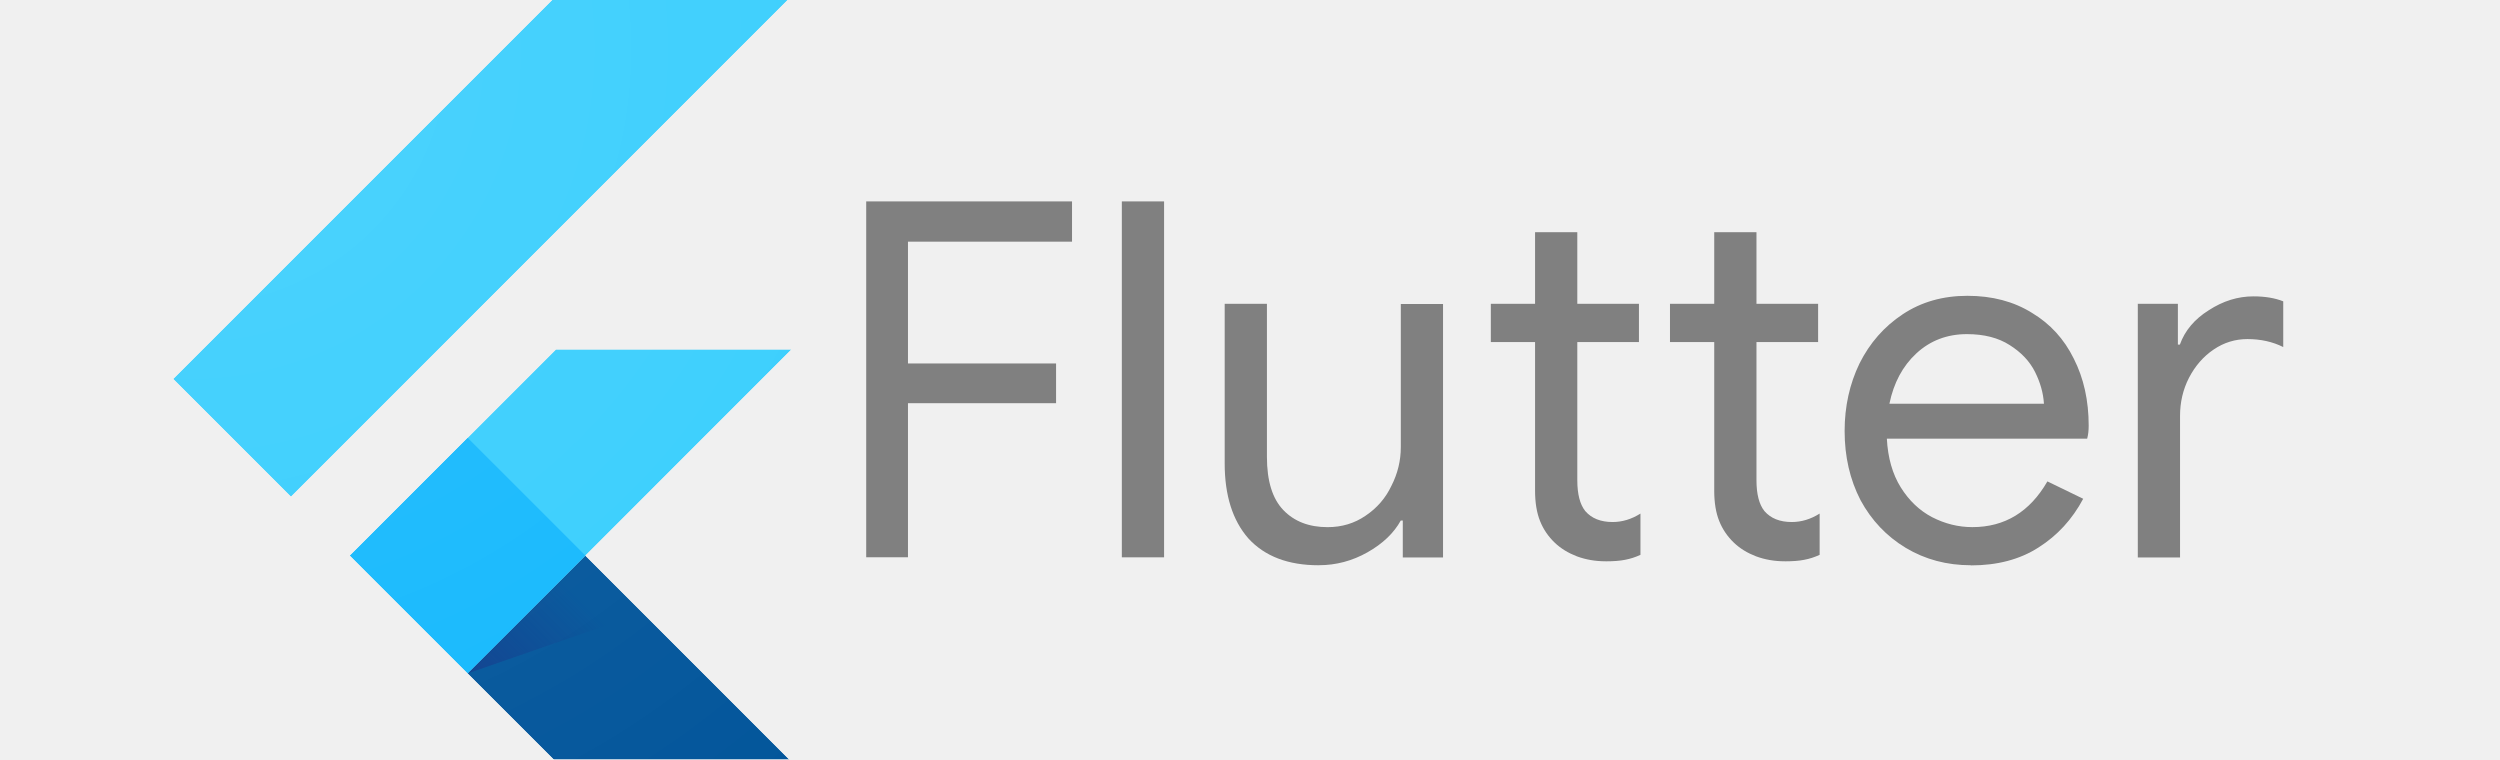
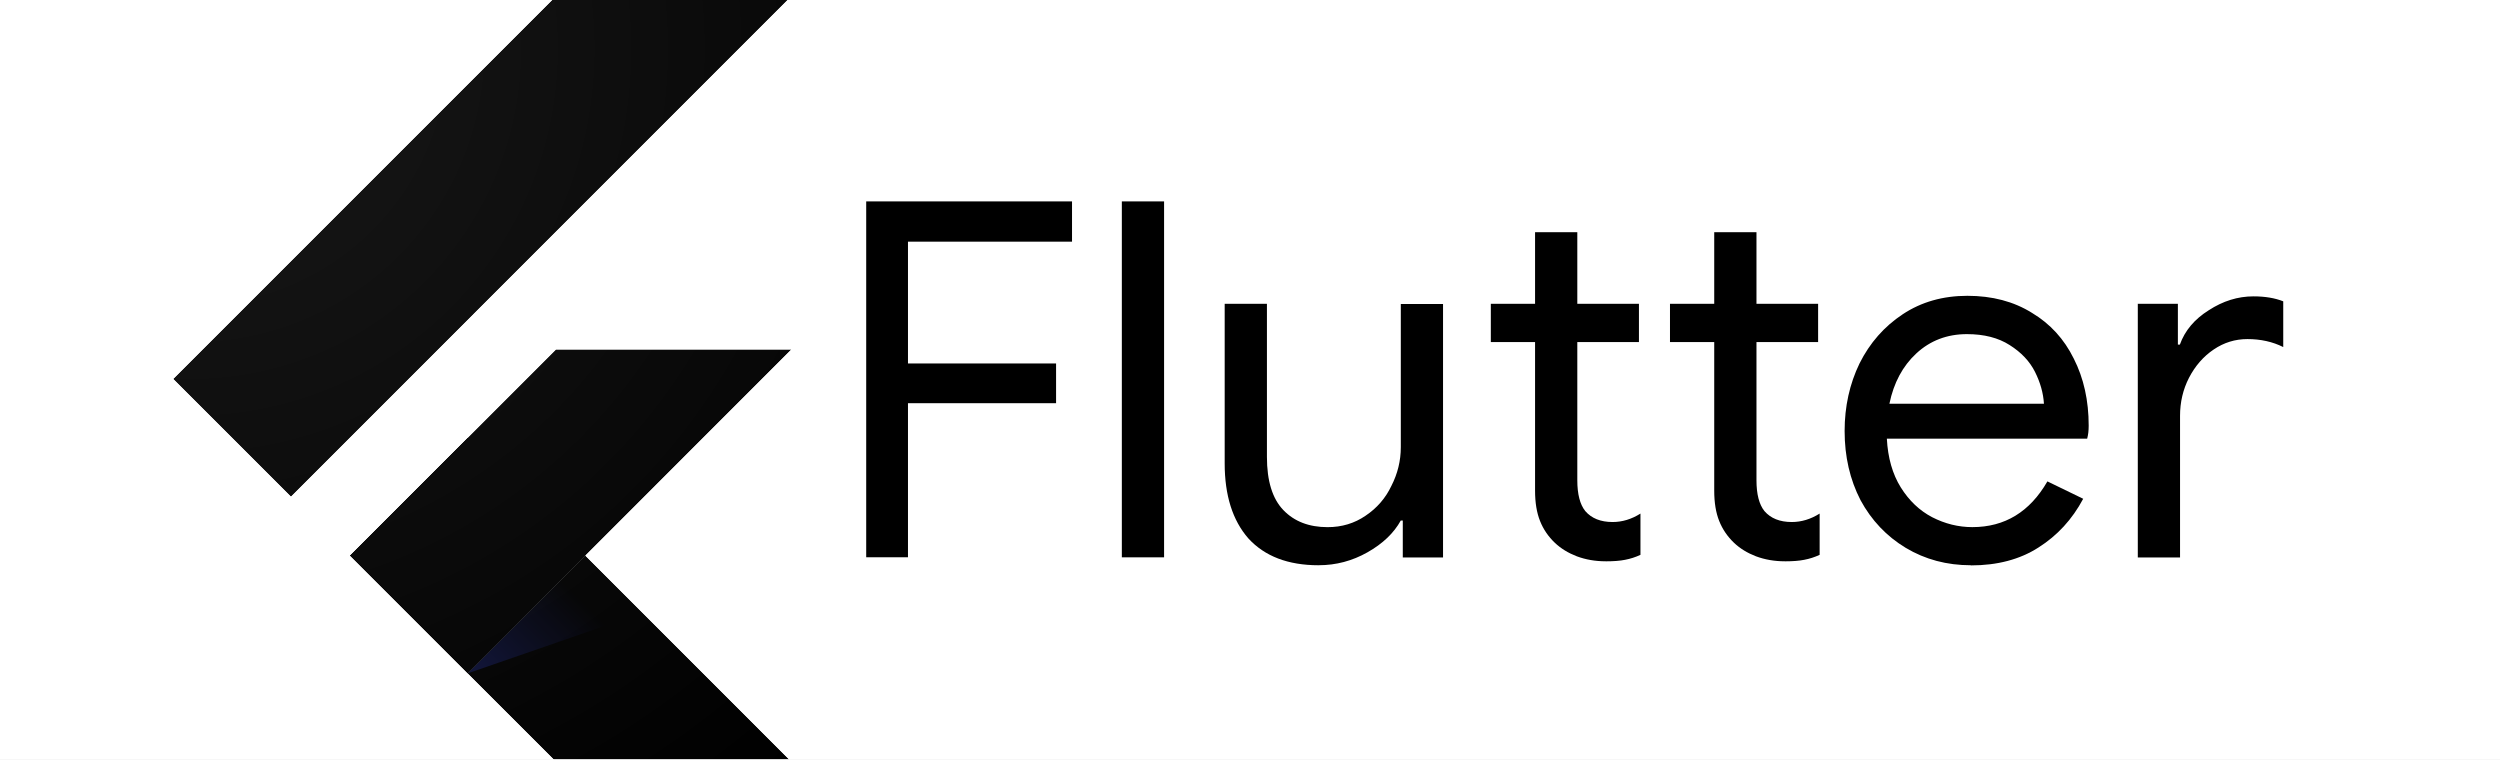
<svg xmlns="http://www.w3.org/2000/svg" width="158" height="48" viewBox="0 0 158 48" fill="none">
-   <g clip-path="url(#clip0_1918_2)">
-     <mask id="mask0_1918_2" style="mask-type:luminance" maskUnits="userSpaceOnUse" x="10" y="-1" width="41" height="50">
-       <path d="M50.019 22.086L36.994 35.115L50.019 48.145H35.136L22.107 35.115L35.136 22.086H50.019ZM35.136 -0.241L10.945 23.95L18.389 31.393L50.019 -0.241H35.136Z" fill="white" />
-     </mask>
-     <g mask="url(#mask0_1918_2)">
-       <path d="M29.551 42.559L50.019 22.086H35.136L22.111 35.115L29.551 42.559Z" fill="#39CEFD" />
+   <g clip-path="url(#clip0_1906_4)">
+     <rect width="158" height="48" fill="white" />
+     <g clip-path="url(#clip1_1906_4)">
+       <mask id="mask0_1906_4" style="mask-type:luminance" maskUnits="userSpaceOnUse" x="0" y="0" width="158" height="48">
+         <path d="M158 0H0V48H158V0Z" fill="white" />
+       </mask>
+       <g mask="url(#mask0_1906_4)">
+         <mask id="mask1_1906_4" style="mask-type:luminance" maskUnits="userSpaceOnUse" x="10" y="-1" width="41" height="50">
+           <path d="M50.019 22.086L36.994 35.115L50.019 48.145H35.136L22.107 35.115L35.136 22.086H50.019ZM35.136 -0.241L10.945 23.95L18.389 31.393L50.019 -0.241H35.136Z" fill="white" />
+         </mask>
+         <g mask="url(#mask1_1906_4)">
+           <path d="M29.551 42.559L50.019 22.086H35.136L22.111 35.115L29.551 42.559Z" fill="black" />
+         </g>
+         <mask id="mask2_1906_4" style="mask-type:luminance" maskUnits="userSpaceOnUse" x="10" y="-1" width="41" height="50">
+           <path d="M50.019 22.086L36.994 35.115L50.019 48.145H35.136L22.107 35.115L35.136 22.086H50.019ZM35.136 -0.241L10.945 23.95L18.389 31.393L50.019 -0.241H35.136Z" fill="white" />
+         </mask>
+         <g mask="url(#mask2_1906_4)">
+           <path d="M10.945 23.95L35.136 -0.241H50.019L18.389 31.393L10.945 23.95Z" fill="black" />
+         </g>
+         <mask id="mask3_1906_4" style="mask-type:luminance" maskUnits="userSpaceOnUse" x="10" y="-1" width="41" height="50">
+           <path d="M50.019 22.086L36.994 35.115L50.019 48.145H35.136L22.107 35.115L35.136 22.086H50.019ZM35.136 -0.241L10.945 23.95L18.389 31.393L50.019 -0.241H35.136Z" fill="white" />
+         </mask>
+         <g mask="url(#mask3_1906_4)">
+           <path d="M35.136 48.14H50.019L36.995 35.115L29.55 42.559L35.136 48.14Z" fill="black" />
+         </g>
+         <mask id="mask4_1906_4" style="mask-type:luminance" maskUnits="userSpaceOnUse" x="10" y="-1" width="41" height="50">
+           <path d="M50.019 22.086L36.994 35.115L50.019 48.145H35.136L22.107 35.115L35.136 22.086H50.019ZM35.136 -0.241L10.945 23.95L18.389 31.393L50.019 -0.241H35.136Z" fill="white" />
+         </mask>
+         <g mask="url(#mask4_1906_4)">
+           <path d="M36.995 35.115L29.55 42.559L40.591 38.735L36.995 35.115Z" fill="url(#paint0_linear_1906_4)" />
+         </g>
+         <mask id="mask5_1906_4" style="mask-type:luminance" maskUnits="userSpaceOnUse" x="10" y="-1" width="41" height="50">
+           <path d="M50.019 22.086L36.994 35.115L50.019 48.145H35.136L22.107 35.115L35.136 22.086H50.019ZM35.136 -0.241L10.945 23.95L18.389 31.393L50.019 -0.241H35.136Z" fill="white" />
+         </mask>
+         <g mask="url(#mask5_1906_4)">
+           <path d="M22.11 35.113L29.555 27.669L36.999 35.113L29.555 42.557L22.11 35.113Z" fill="black" />
+         </g>
+         <path d="M50.019 22.086L36.994 35.115L50.019 48.145H35.136L22.107 35.115L35.136 22.086H50.019ZM35.136 -0.241L10.945 23.95L18.389 31.393L50.019 -0.241H35.136Z" fill="url(#paint1_radial_1906_4)" />
+         <path d="M54.744 12.729H67.752V15.273H57.384V22.97H66.744V25.482H57.384V35.22H54.744V12.729ZM70.9 12.729H73.57V35.222H70.9V12.729ZM83.338 35.724C81.411 35.724 79.931 35.159 78.897 34.028C77.899 32.889 77.4 31.308 77.4 29.284V19.2H80.07V28.876C80.07 30.396 80.415 31.516 81.107 32.236C81.798 32.956 82.73 33.316 83.903 33.316C84.803 33.316 85.603 33.075 86.303 32.594C87.023 32.112 87.567 31.484 87.935 30.71C88.332 29.934 88.531 29.117 88.531 28.259V19.211H91.2V35.231H88.656V32.896H88.53C88.09 33.692 87.388 34.362 86.425 34.906C85.462 35.45 84.436 35.722 83.346 35.722L83.338 35.724Z" fill="black" />
+         <path d="M101.477 35.474C100.827 35.474 100.22 35.369 99.655 35.159C99.111 34.95 98.65 34.667 98.273 34.311C97.853 33.913 97.539 33.452 97.331 32.928C97.121 32.405 97.016 31.766 97.016 31.012V21.62H94.22V19.2H97.016V14.676H99.686V19.2H103.581V21.62H99.686V30.353C99.686 31.233 99.854 31.882 100.19 32.301C100.588 32.762 101.164 32.992 101.918 32.992C102.526 32.992 103.113 32.814 103.677 32.458V35.066C103.363 35.212 103.038 35.317 102.703 35.38C102.389 35.444 101.981 35.476 101.479 35.476L101.477 35.474Z" fill="black" />
+         <path d="M112.8 35.474C112.15 35.474 111.543 35.369 110.978 35.159C110.434 34.95 109.973 34.667 109.596 34.311C109.177 33.913 108.863 33.452 108.654 32.928C108.444 32.405 108.339 31.766 108.339 31.012V21.62H105.543V19.2H108.339V14.676H111.009V19.2H114.905V21.62H111.009V30.353C111.009 31.233 111.177 31.882 111.513 32.301C111.911 32.762 112.487 32.992 113.241 32.992C113.849 32.992 114.436 32.814 115.001 32.458V35.066C114.686 35.212 114.361 35.317 114.026 35.38C113.712 35.444 113.304 35.476 112.802 35.476L112.8 35.474Z" fill="black" />
+         <path d="M124.56 35.724C123.04 35.724 121.668 35.358 120.444 34.625C119.229 33.892 118.277 32.887 117.585 31.61C116.915 30.311 116.58 28.855 116.58 27.242C116.58 25.692 116.894 24.268 117.522 22.97C118.171 21.671 119.083 20.634 120.255 19.859C121.428 19.083 122.789 18.695 124.339 18.695C125.909 18.695 127.271 19.055 128.423 19.775C129.575 20.466 130.455 21.43 131.063 22.665C131.691 23.901 132.005 25.314 132.005 26.906C132.005 27.22 131.973 27.492 131.909 27.722H119.249C119.313 28.936 119.606 29.962 120.128 30.801C120.651 31.638 121.311 32.266 122.108 32.685C122.924 33.104 123.772 33.314 124.652 33.314C126.705 33.314 128.286 32.35 129.396 30.424L131.658 31.523C130.967 32.822 130.024 33.848 128.831 34.602C127.658 35.356 126.234 35.733 124.559 35.733L124.56 35.724ZM129.177 25.515C129.136 24.844 128.948 24.174 128.613 23.505C128.277 22.834 127.743 22.269 127.011 21.808C126.291 21.347 125.391 21.117 124.311 21.117C123.055 21.117 121.987 21.525 121.107 22.341C120.249 23.137 119.683 24.194 119.411 25.514H129.181L129.177 25.515ZM135.098 19.2H137.642V21.777H137.768C138.083 20.897 138.69 20.174 139.59 19.61C140.491 19.023 141.433 18.73 142.417 18.73C143.15 18.73 143.778 18.835 144.301 19.044V21.934C143.631 21.598 142.877 21.43 142.039 21.43C141.263 21.43 140.551 21.65 139.903 22.09C139.253 22.53 138.733 23.127 138.343 23.88C137.967 24.613 137.779 25.413 137.779 26.28V35.232H135.109V19.212L135.098 19.2Z" fill="black" />
+       </g>
    </g>
-     <mask id="mask1_1918_2" style="mask-type:luminance" maskUnits="userSpaceOnUse" x="10" y="-1" width="41" height="50">
-       <path d="M50.019 22.086L36.994 35.115L50.019 48.145H35.136L22.107 35.115L35.136 22.086H50.019ZM35.136 -0.241L10.945 23.95L18.389 31.393L50.019 -0.241H35.136Z" fill="white" />
-     </mask>
-     <g mask="url(#mask1_1918_2)">
-       <path d="M10.945 23.95L35.136 -0.241H50.019L18.389 31.393L10.945 23.95Z" fill="#39CEFD" />
-     </g>
-     <mask id="mask2_1918_2" style="mask-type:luminance" maskUnits="userSpaceOnUse" x="10" y="-1" width="41" height="50">
-       <path d="M50.019 22.086L36.994 35.115L50.019 48.145H35.136L22.107 35.115L35.136 22.086H50.019ZM35.136 -0.241L10.945 23.95L18.389 31.393L50.019 -0.241H35.136Z" fill="white" />
-     </mask>
-     <g mask="url(#mask2_1918_2)">
-       <path d="M35.136 48.14H50.019L36.995 35.115L29.55 42.559L35.136 48.14Z" fill="#03569B" />
-     </g>
-     <mask id="mask3_1918_2" style="mask-type:luminance" maskUnits="userSpaceOnUse" x="10" y="-1" width="41" height="50">
-       <path d="M50.019 22.086L36.994 35.115L50.019 48.145H35.136L22.107 35.115L35.136 22.086H50.019ZM35.136 -0.241L10.945 23.95L18.389 31.393L50.019 -0.241H35.136Z" fill="white" />
-     </mask>
-     <g mask="url(#mask3_1918_2)">
-       <path d="M36.995 35.115L29.55 42.559L40.591 38.735L36.995 35.115Z" fill="url(#paint0_linear_1918_2)" />
-     </g>
-     <mask id="mask4_1918_2" style="mask-type:luminance" maskUnits="userSpaceOnUse" x="10" y="-1" width="41" height="50">
-       <path d="M50.019 22.086L36.994 35.115L50.019 48.145H35.136L22.107 35.115L35.136 22.086H50.019ZM35.136 -0.241L10.945 23.95L18.389 31.393L50.019 -0.241H35.136Z" fill="white" />
-     </mask>
-     <g mask="url(#mask4_1918_2)">
-       <path d="M22.11 35.113L29.555 27.669L36.999 35.113L29.555 42.557L22.11 35.113Z" fill="#16B9FD" />
-     </g>
-     <path d="M50.019 22.086L36.994 35.115L50.019 48.145H35.136L22.107 35.115L35.136 22.086H50.019ZM35.136 -0.241L10.945 23.95L18.389 31.393L50.019 -0.241H35.136Z" fill="url(#paint1_radial_1918_2)" />
-     <path d="M54.744 12.729H67.752V15.273H57.384V22.97H66.744V25.482H57.384V35.22H54.744V12.729ZM70.9 12.729H73.57V35.222H70.9V12.729ZM83.338 35.724C81.411 35.724 79.931 35.159 78.897 34.028C77.899 32.889 77.4 31.308 77.4 29.284V19.2H80.07V28.876C80.07 30.396 80.415 31.516 81.107 32.236C81.798 32.956 82.73 33.316 83.903 33.316C84.803 33.316 85.603 33.075 86.303 32.594C87.023 32.112 87.567 31.484 87.935 30.71C88.332 29.934 88.531 29.117 88.531 28.259V19.211H91.2V35.231H88.656V32.896H88.53C88.09 33.692 87.388 34.362 86.425 34.906C85.462 35.45 84.436 35.722 83.346 35.722L83.338 35.724Z" fill="#808080" />
-     <path d="M101.477 35.474C100.827 35.474 100.22 35.369 99.655 35.159C99.111 34.95 98.65 34.667 98.273 34.311C97.853 33.913 97.539 33.452 97.331 32.928C97.121 32.405 97.016 31.766 97.016 31.012V21.62H94.22V19.2H97.016V14.676H99.686V19.2H103.581V21.62H99.686V30.353C99.686 31.233 99.854 31.882 100.19 32.301C100.588 32.762 101.164 32.992 101.918 32.992C102.526 32.992 103.113 32.814 103.677 32.458V35.066C103.363 35.212 103.038 35.317 102.703 35.38C102.389 35.444 101.981 35.476 101.479 35.476L101.477 35.474Z" fill="#808080" />
-     <path d="M112.8 35.474C112.15 35.474 111.543 35.369 110.978 35.159C110.434 34.95 109.973 34.667 109.596 34.311C109.177 33.913 108.863 33.452 108.654 32.928C108.444 32.405 108.339 31.766 108.339 31.012V21.62H105.543V19.2H108.339V14.676H111.009V19.2H114.905V21.62H111.009V30.353C111.009 31.233 111.177 31.882 111.513 32.301C111.911 32.762 112.487 32.992 113.241 32.992C113.849 32.992 114.436 32.814 115.001 32.458V35.066C114.686 35.212 114.361 35.317 114.026 35.38C113.712 35.444 113.304 35.476 112.802 35.476L112.8 35.474Z" fill="#808080" />
-     <path d="M124.56 35.724C123.04 35.724 121.668 35.358 120.444 34.625C119.229 33.892 118.277 32.887 117.585 31.61C116.915 30.311 116.58 28.855 116.58 27.242C116.58 25.692 116.894 24.268 117.522 22.97C118.171 21.671 119.083 20.634 120.255 19.859C121.428 19.083 122.789 18.695 124.339 18.695C125.909 18.695 127.271 19.055 128.423 19.775C129.575 20.466 130.455 21.43 131.063 22.665C131.691 23.901 132.005 25.314 132.005 26.906C132.005 27.22 131.973 27.492 131.909 27.722H119.249C119.313 28.936 119.606 29.962 120.128 30.801C120.651 31.638 121.311 32.266 122.108 32.685C122.924 33.104 123.772 33.314 124.652 33.314C126.705 33.314 128.286 32.35 129.396 30.424L131.658 31.523C130.967 32.822 130.024 33.848 128.831 34.602C127.658 35.356 126.234 35.733 124.559 35.733L124.56 35.724ZM129.177 25.515C129.136 24.844 128.948 24.174 128.613 23.505C128.277 22.834 127.743 22.269 127.011 21.808C126.291 21.347 125.391 21.117 124.311 21.117C123.055 21.117 121.987 21.525 121.107 22.341C120.249 23.137 119.683 24.194 119.411 25.514H129.181L129.177 25.515ZM135.098 19.2H137.642V21.777H137.768C138.083 20.897 138.69 20.174 139.59 19.61C140.491 19.023 141.433 18.73 142.417 18.73C143.15 18.73 143.778 18.835 144.301 19.044V21.934C143.631 21.598 142.877 21.43 142.039 21.43C141.263 21.43 140.551 21.65 139.903 22.09C139.253 22.53 138.733 23.127 138.343 23.88C137.967 24.613 137.779 25.413 137.779 26.28V35.232H135.109V19.212L135.098 19.2Z" fill="#808080" />
  </g>
  <defs>
-     <linearGradient id="paint0_linear_1918_2" x1="31.723" y1="43.996" x2="37.267" y2="38.452" gradientUnits="userSpaceOnUse">
+     <linearGradient id="paint0_linear_1906_4" x1="31.723" y1="43.996" x2="37.267" y2="38.452" gradientUnits="userSpaceOnUse">
      <stop stop-color="#1A237E" stop-opacity="0.4" />
      <stop offset="1" stop-color="#1A237E" stop-opacity="0" />
    </linearGradient>
-     <radialGradient id="paint1_radial_1918_2" cx="0" cy="0" r="1" gradientUnits="userSpaceOnUse" gradientTransform="translate(12.043 3.05685) scale(59.1938)">
+     <radialGradient id="paint1_radial_1906_4" cx="0" cy="0" r="1" gradientUnits="userSpaceOnUse" gradientTransform="translate(12.043 3.05685) scale(59.1938 59.1938)">
      <stop stop-color="white" stop-opacity="0.1" />
      <stop offset="1" stop-color="white" stop-opacity="0" />
    </radialGradient>
-     <clipPath id="clip0_1918_2">
+     <clipPath id="clip0_1906_4">
+       <rect width="158" height="48" fill="white" />
+     </clipPath>
+     <clipPath id="clip1_1906_4">
      <rect width="158" height="48" fill="white" />
    </clipPath>
  </defs>
</svg>
